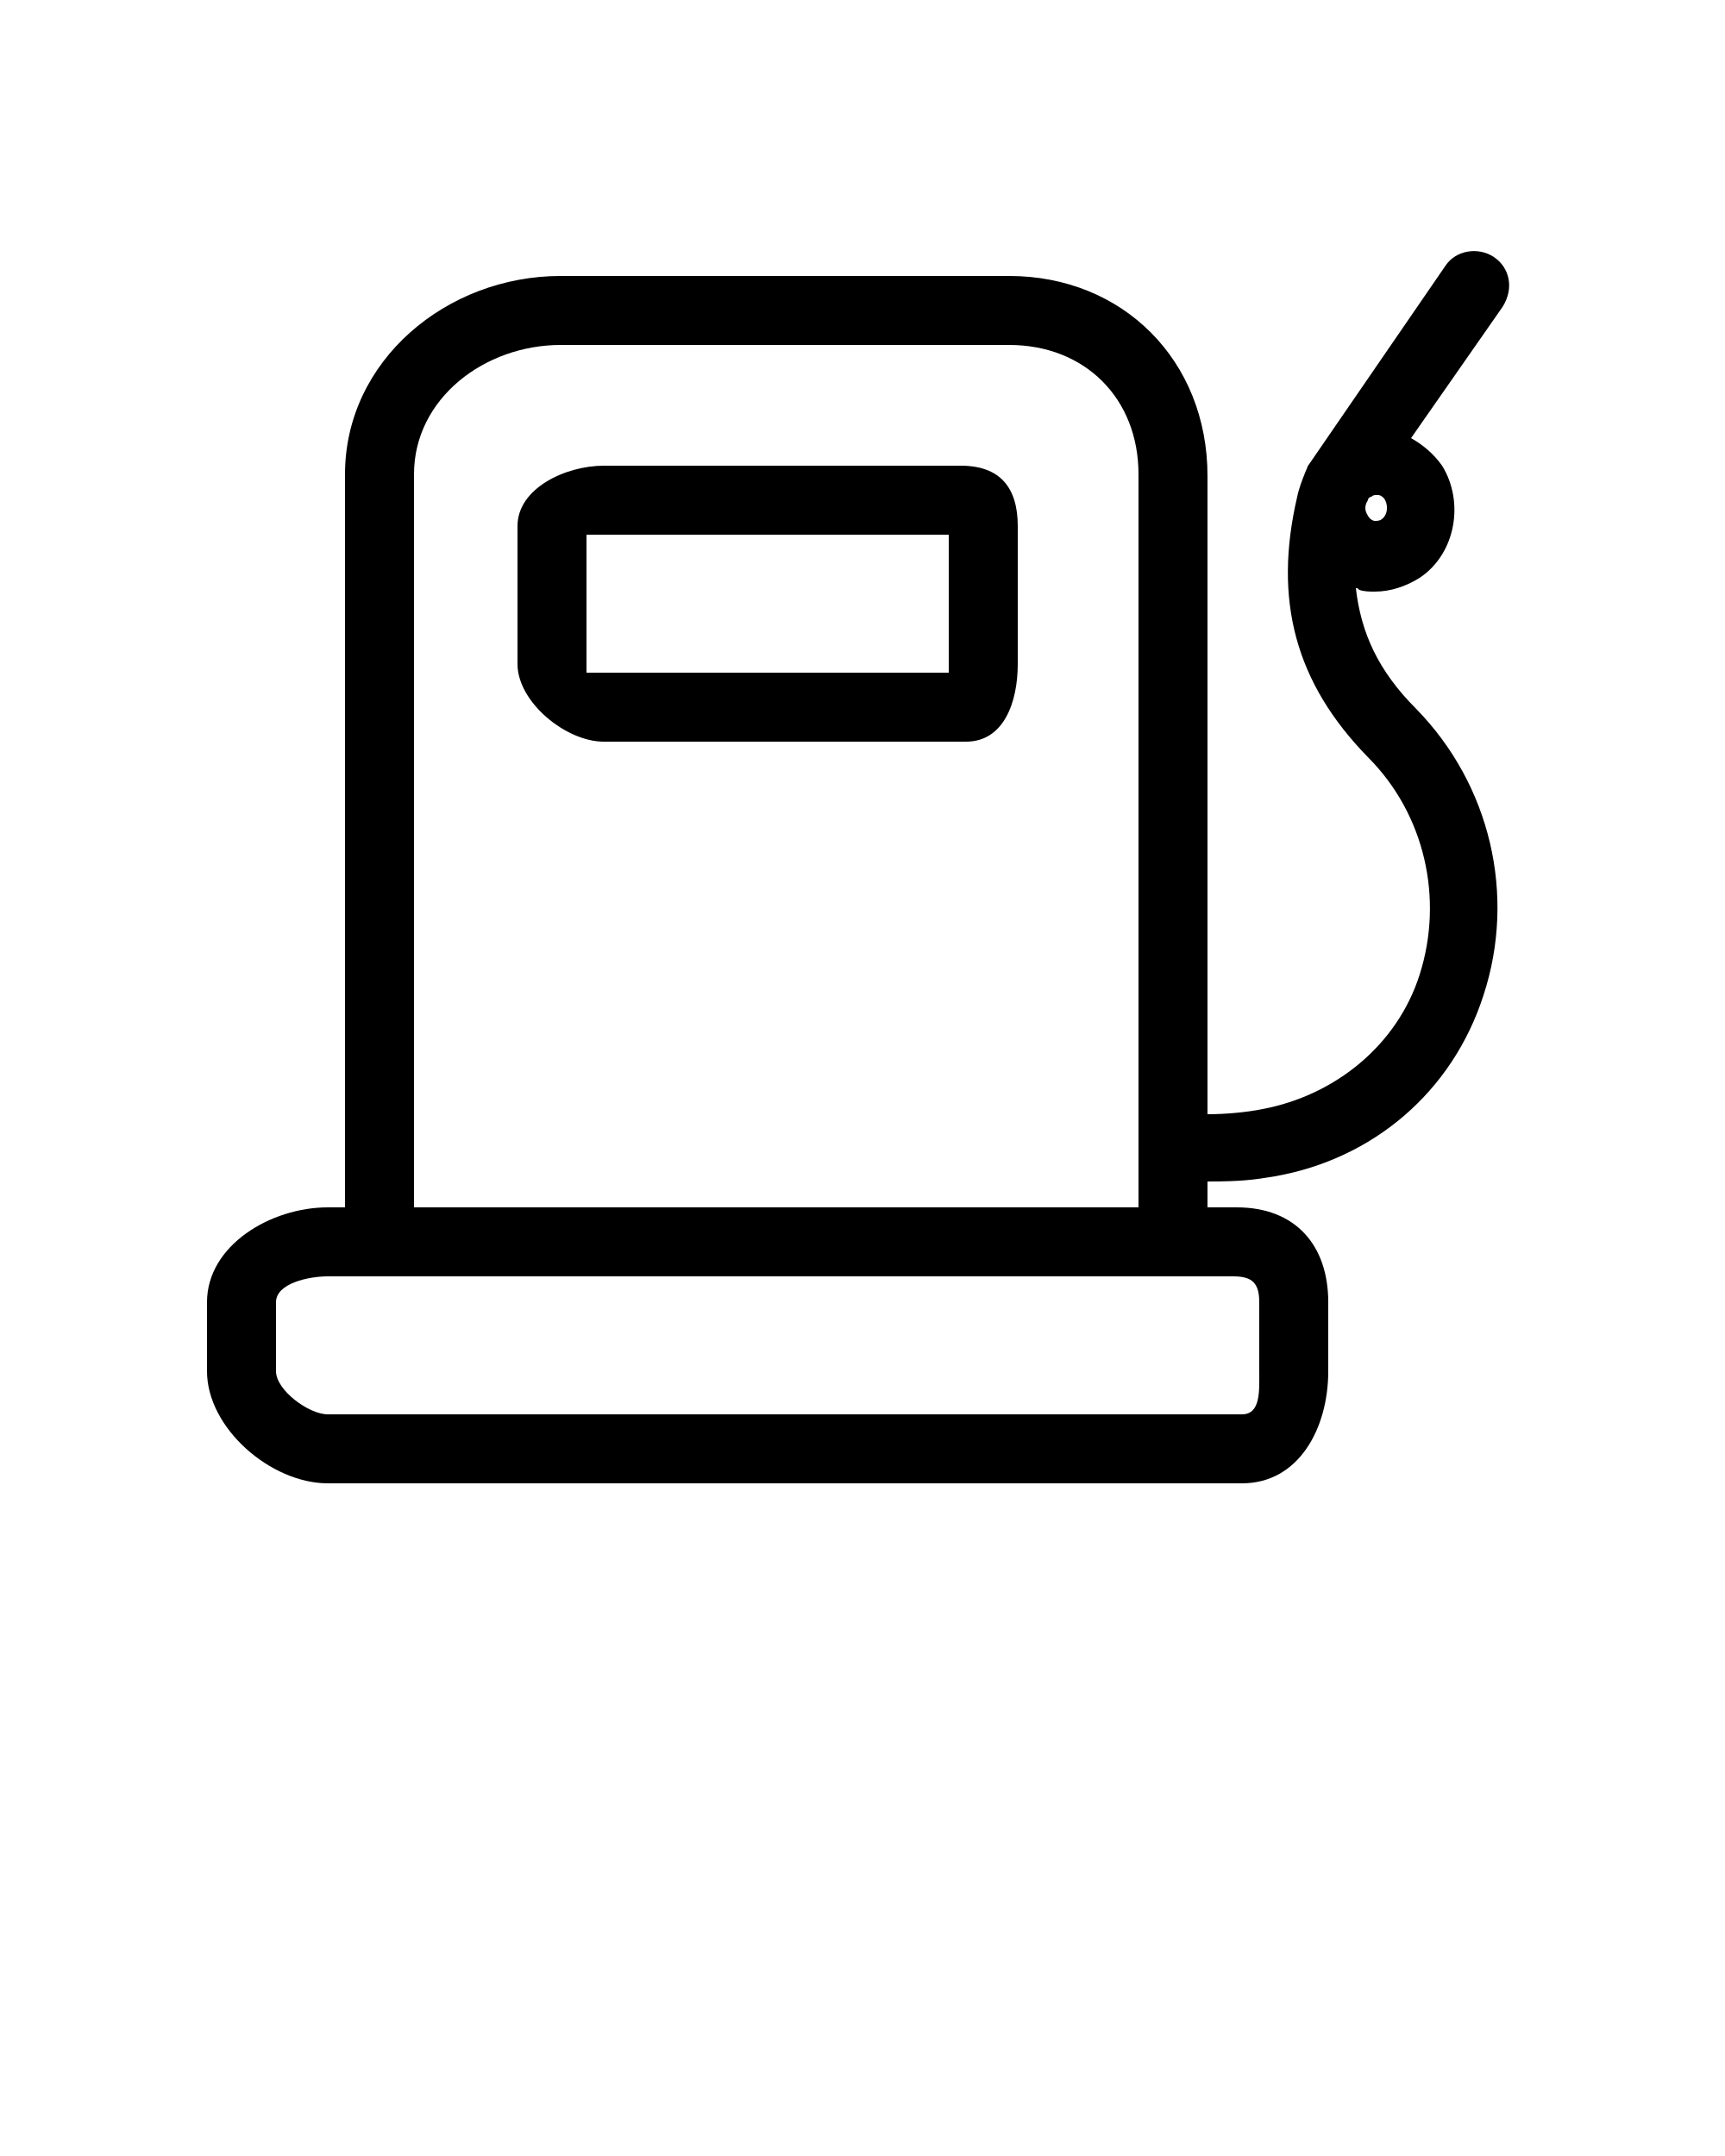
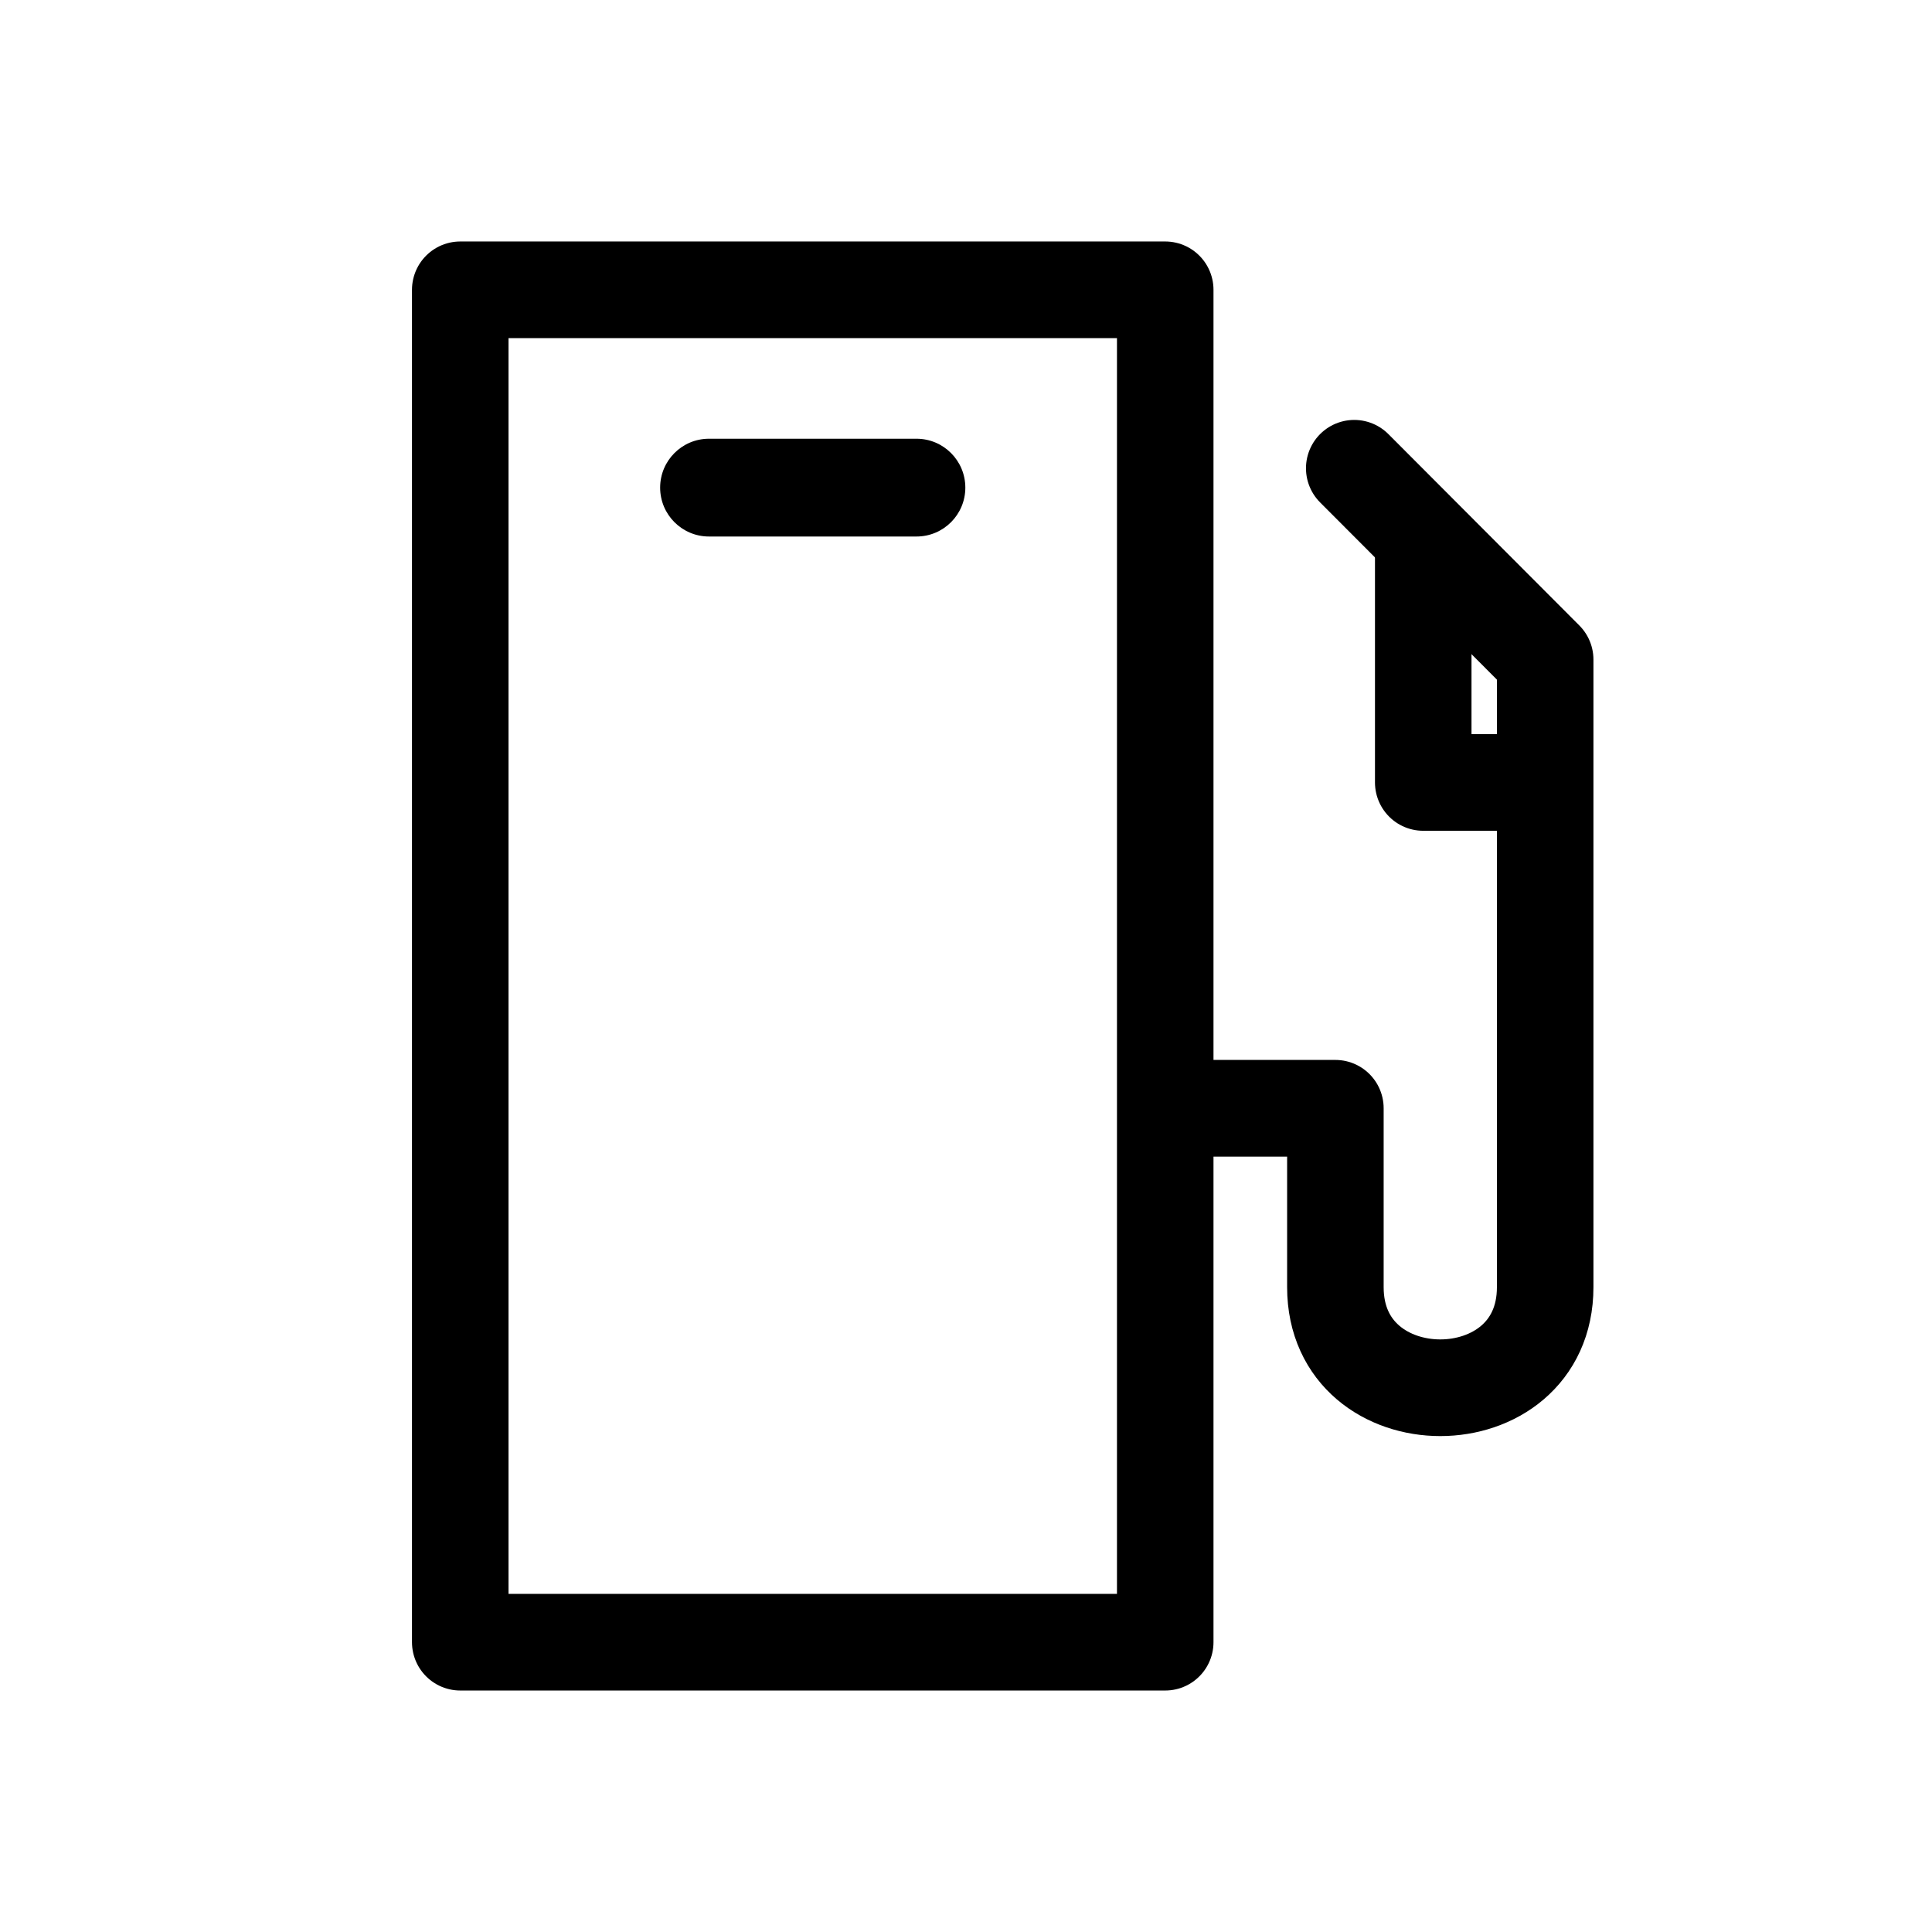
- <svg xmlns="http://www.w3.org/2000/svg" version="1.1" x="0px" y="0px" viewBox="0 0 100 125" style="enable-background:new 0 0 100 100;" xml:space="preserve">
-   <g>
-     <path d="M55.7,27H35c-2.2,0-5,1.3-5,3.5v8c0,2.2,2.8,4.5,5,4.5h21c2.2,0,3-2.3,3-4.5v-8C59,28.3,58,27,55.7,27z M55,39H34v-8h21V39   z" />
-     <path d="M86.6,14.9c-0.9-0.6-2.2-0.4-2.8,0.5l-7.9,11.5c0,0,0,0,0,0c0,0,0,0,0,0c-0.1,0.1-0.1,0.2-0.2,0.4c-0.2,0.5-0.4,1-0.5,1.5   c0,0,0,0,0,0c-1.4,6-0.1,10.8,4.1,15.1c3.3,3.3,4.4,8.2,3,12.6c-1.3,4.1-4.9,7-9.1,7.8c-1,0.2-2.2,0.3-3.2,0.3v-37   C70,20.9,65.1,16,58.5,16h-26C25.9,16,20,20.9,20,27.5V70h-1c-3.3,0-7,2.2-7,5.5v4c0,3.3,3.7,6.5,7,6.5h53c3.3,0,5-3.2,5-6.5v-4   c0-3.3-1.9-5.5-5.3-5.5H70v-1.5c2,0,2.7-0.1,3.9-0.3c5.7-1,10.3-4.9,12.1-10.5c1.9-5.8,0.4-12.2-3.9-16.6c-2.2-2.2-3.2-4.4-3.5-7   c0.1,0,0.1,0,0.2,0.1c0.3,0.1,0.6,0.1,0.9,0.1c0.9,0,1.8-0.3,2.6-0.8c2.1-1.4,2.6-4.4,1.3-6.5l0,0c-0.5-0.7-1.1-1.2-1.8-1.6   l5.3-7.6C87.8,16.7,87.5,15.5,86.6,14.9z M71.5,74c1.1,0,1.5,0.4,1.5,1.5v4c0,1.1,0.1,2.5-1,2.5H19c-1.1,0-3-1.4-3-2.5v-4   c0-1.1,1.9-1.5,3-1.5h1.5h50H71.5z M24,70V27.5c0-4.4,4.1-7.5,8.5-7.5h26c4.4,0,7.5,3.1,7.5,7.5V70H24z M80.1,30.1   c-0.1,0.1-0.3,0.1-0.4,0.1c-0.1,0-0.3-0.1-0.4-0.3c-0.2-0.3-0.2-0.6,0-0.9l0,0c0-0.1,0.1-0.2,0.2-0.2c0.1-0.1,0.2-0.1,0.3-0.1   c0,0,0.1,0,0.1,0c0.1,0,0.3,0.1,0.4,0.3C80.5,29.4,80.4,29.9,80.1,30.1z" />
+ <svg xmlns="http://www.w3.org/2000/svg" width="800" height="800" viewBox="0 0 211.667 211.667" version="1.1" id="svg8">
+   <defs id="defs2" />
+   <g id="layer1">
+     <g transform="matrix(0.8472619,0,0,0.8484652,20.58273,16.03743)" id="g2305" style="stroke-width:1.179">
+       <g id="g871">
+         <rect ry="5.8642098e-07" rx="4.9533236e-07" y="18.521" x="35.221" height="174.625" width="91.16" id="rect1712" style="fill:none;stroke:#000000;stroke-width:12.482;stroke-linecap:round;stroke-linejoin:round" />
+         <path id="path2277" d="m 130.982,124.204 h 17.402 v 23.101 c 0,17.316 27.128,17.316 27.128,0 V 66.272 L 150.822,41.562" style="fill:none;stroke:#000000;stroke-width:12.482;stroke-linecap:round;stroke-linejoin:round;stroke-miterlimit:4;stroke-dasharray:none;stroke-opacity:1" />
+         <path id="path2279" d="M 159.744,51.801 V 82.132 H 175.745" style="fill:none;stroke:#000000;stroke-width:12.482;stroke-linecap:butt;stroke-linejoin:round;stroke-miterlimit:4;stroke-dasharray:none;stroke-opacity:1" />
+         <rect style="fill:#000000;stroke:none;stroke-width:12.482;stroke-linecap:round;stroke-linejoin:miter;stroke-miterlimit:4;stroke-dasharray:none" id="rect2281" width="39.464" height="12.626" x="61.069" y="37.75" rx="6.313" ry="6.313" />
+       </g>
+     </g>
  </g>
</svg>
